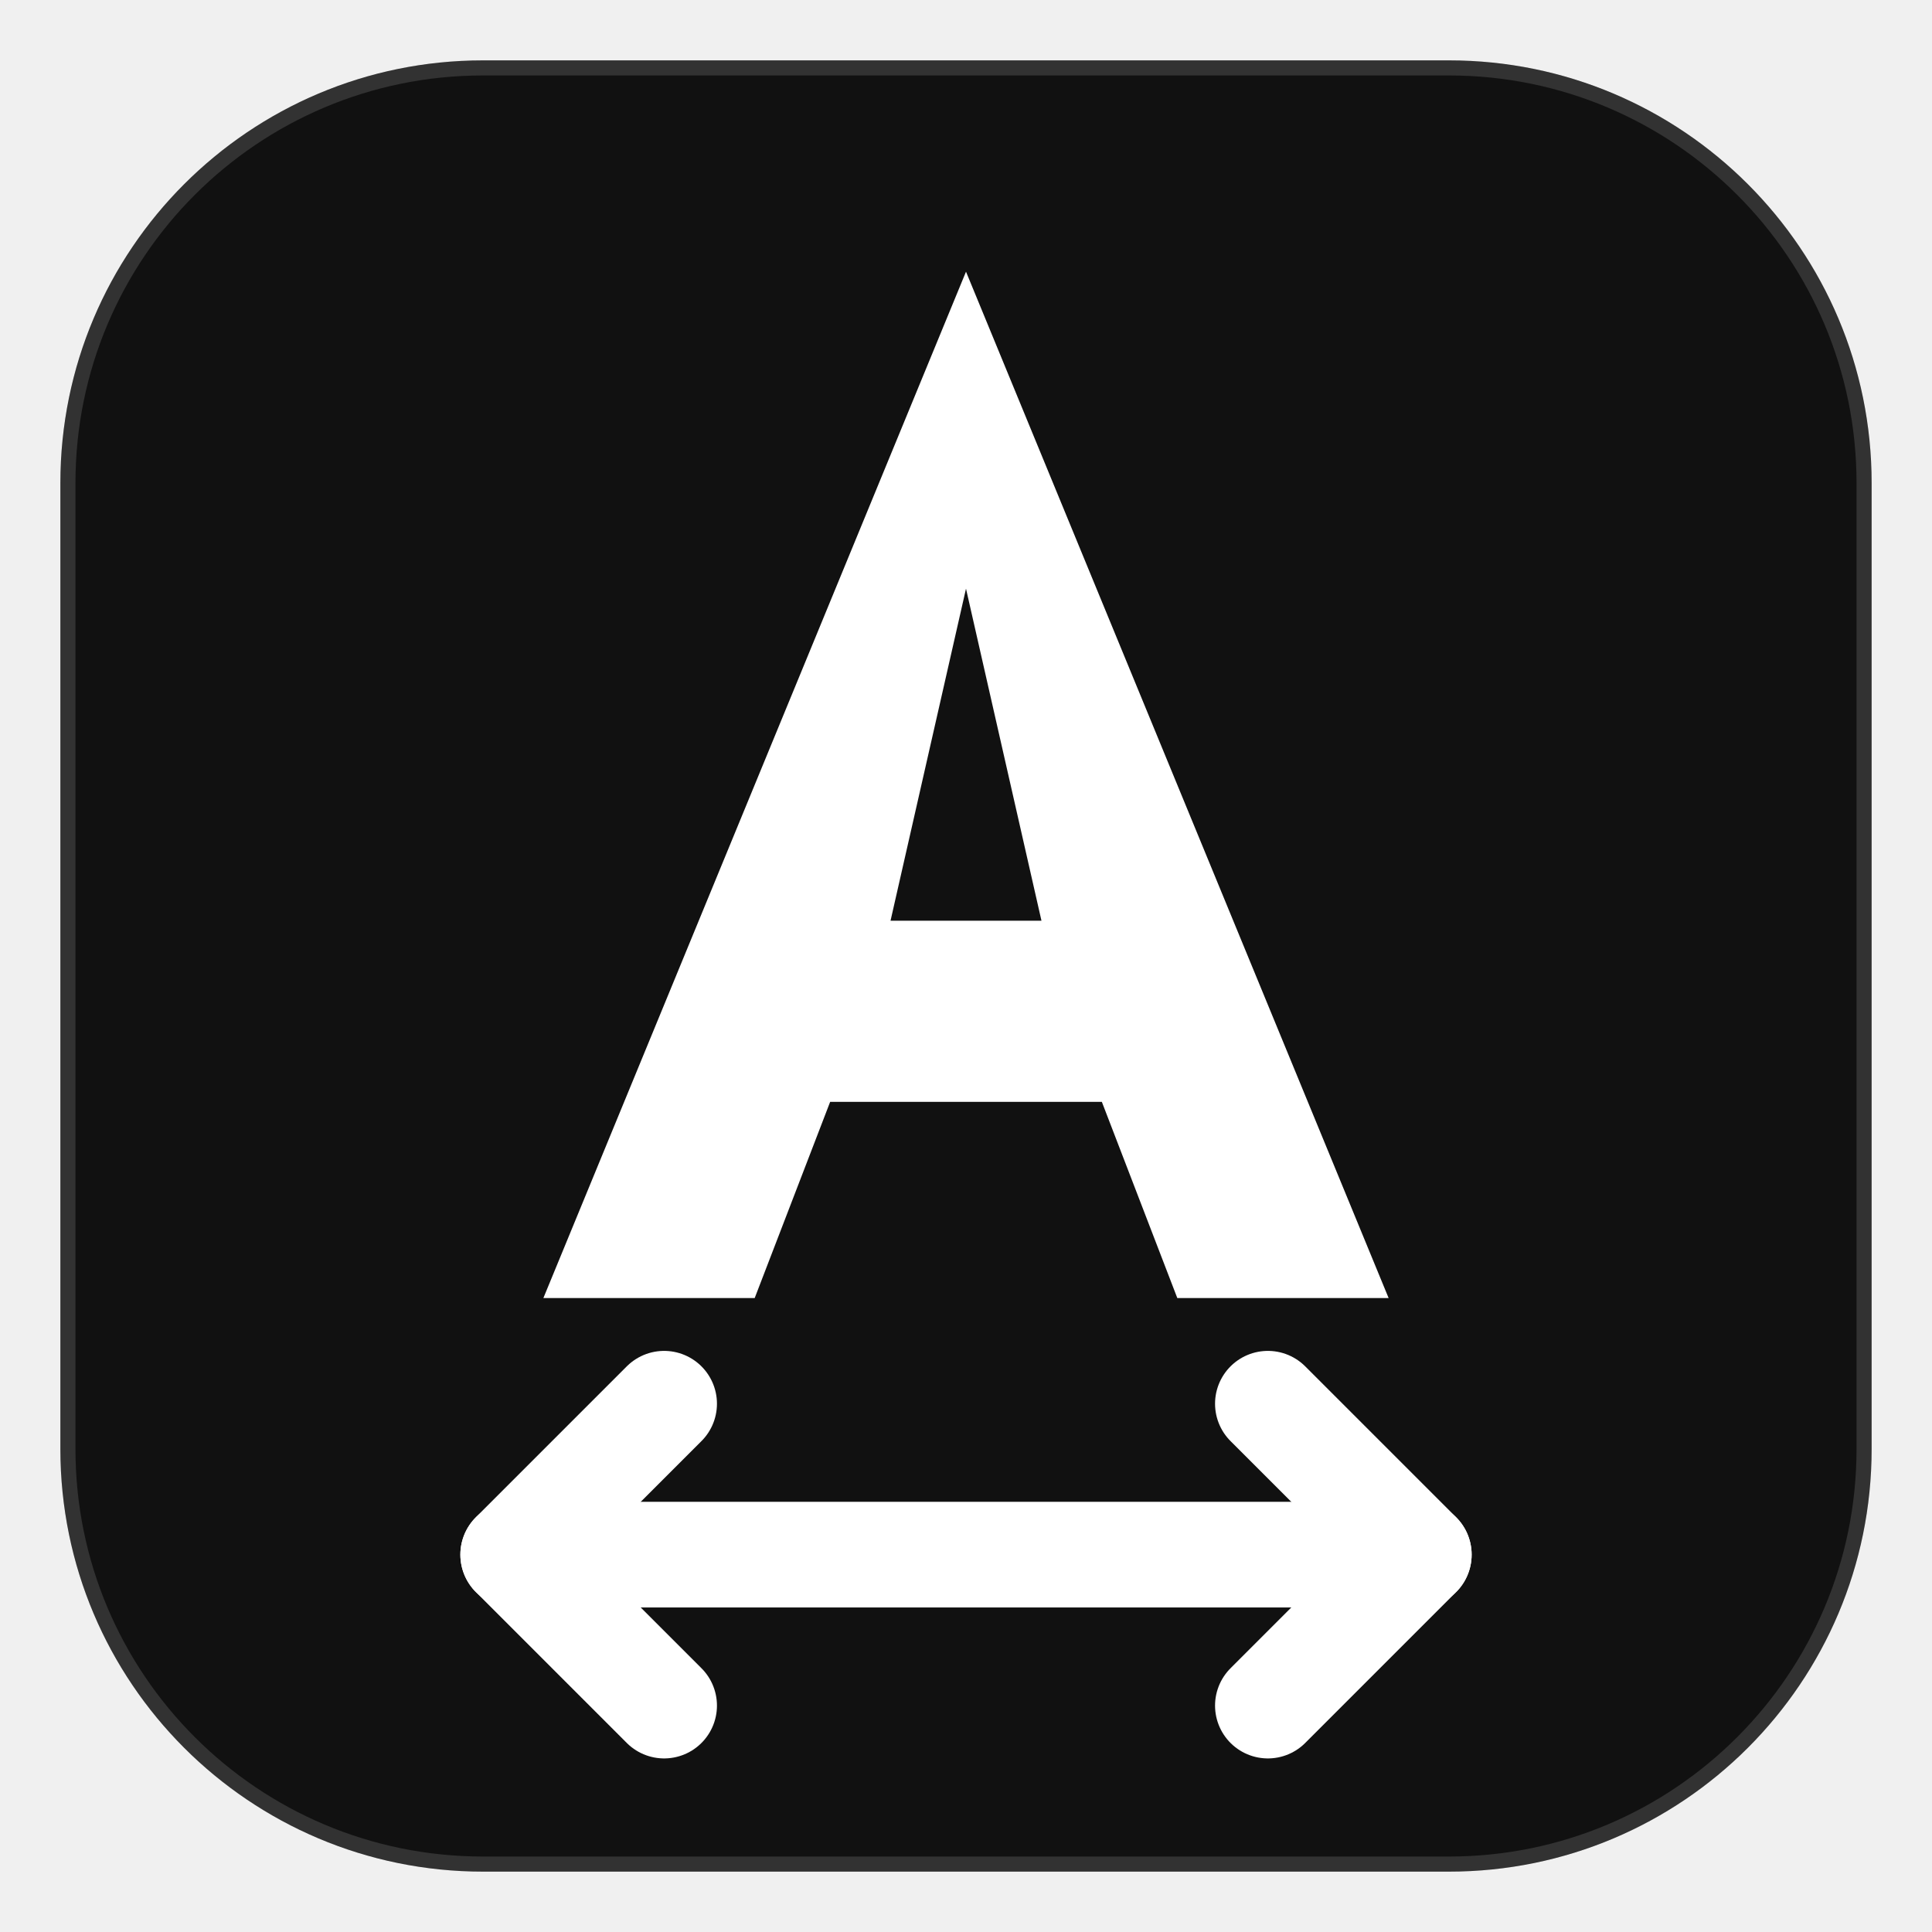
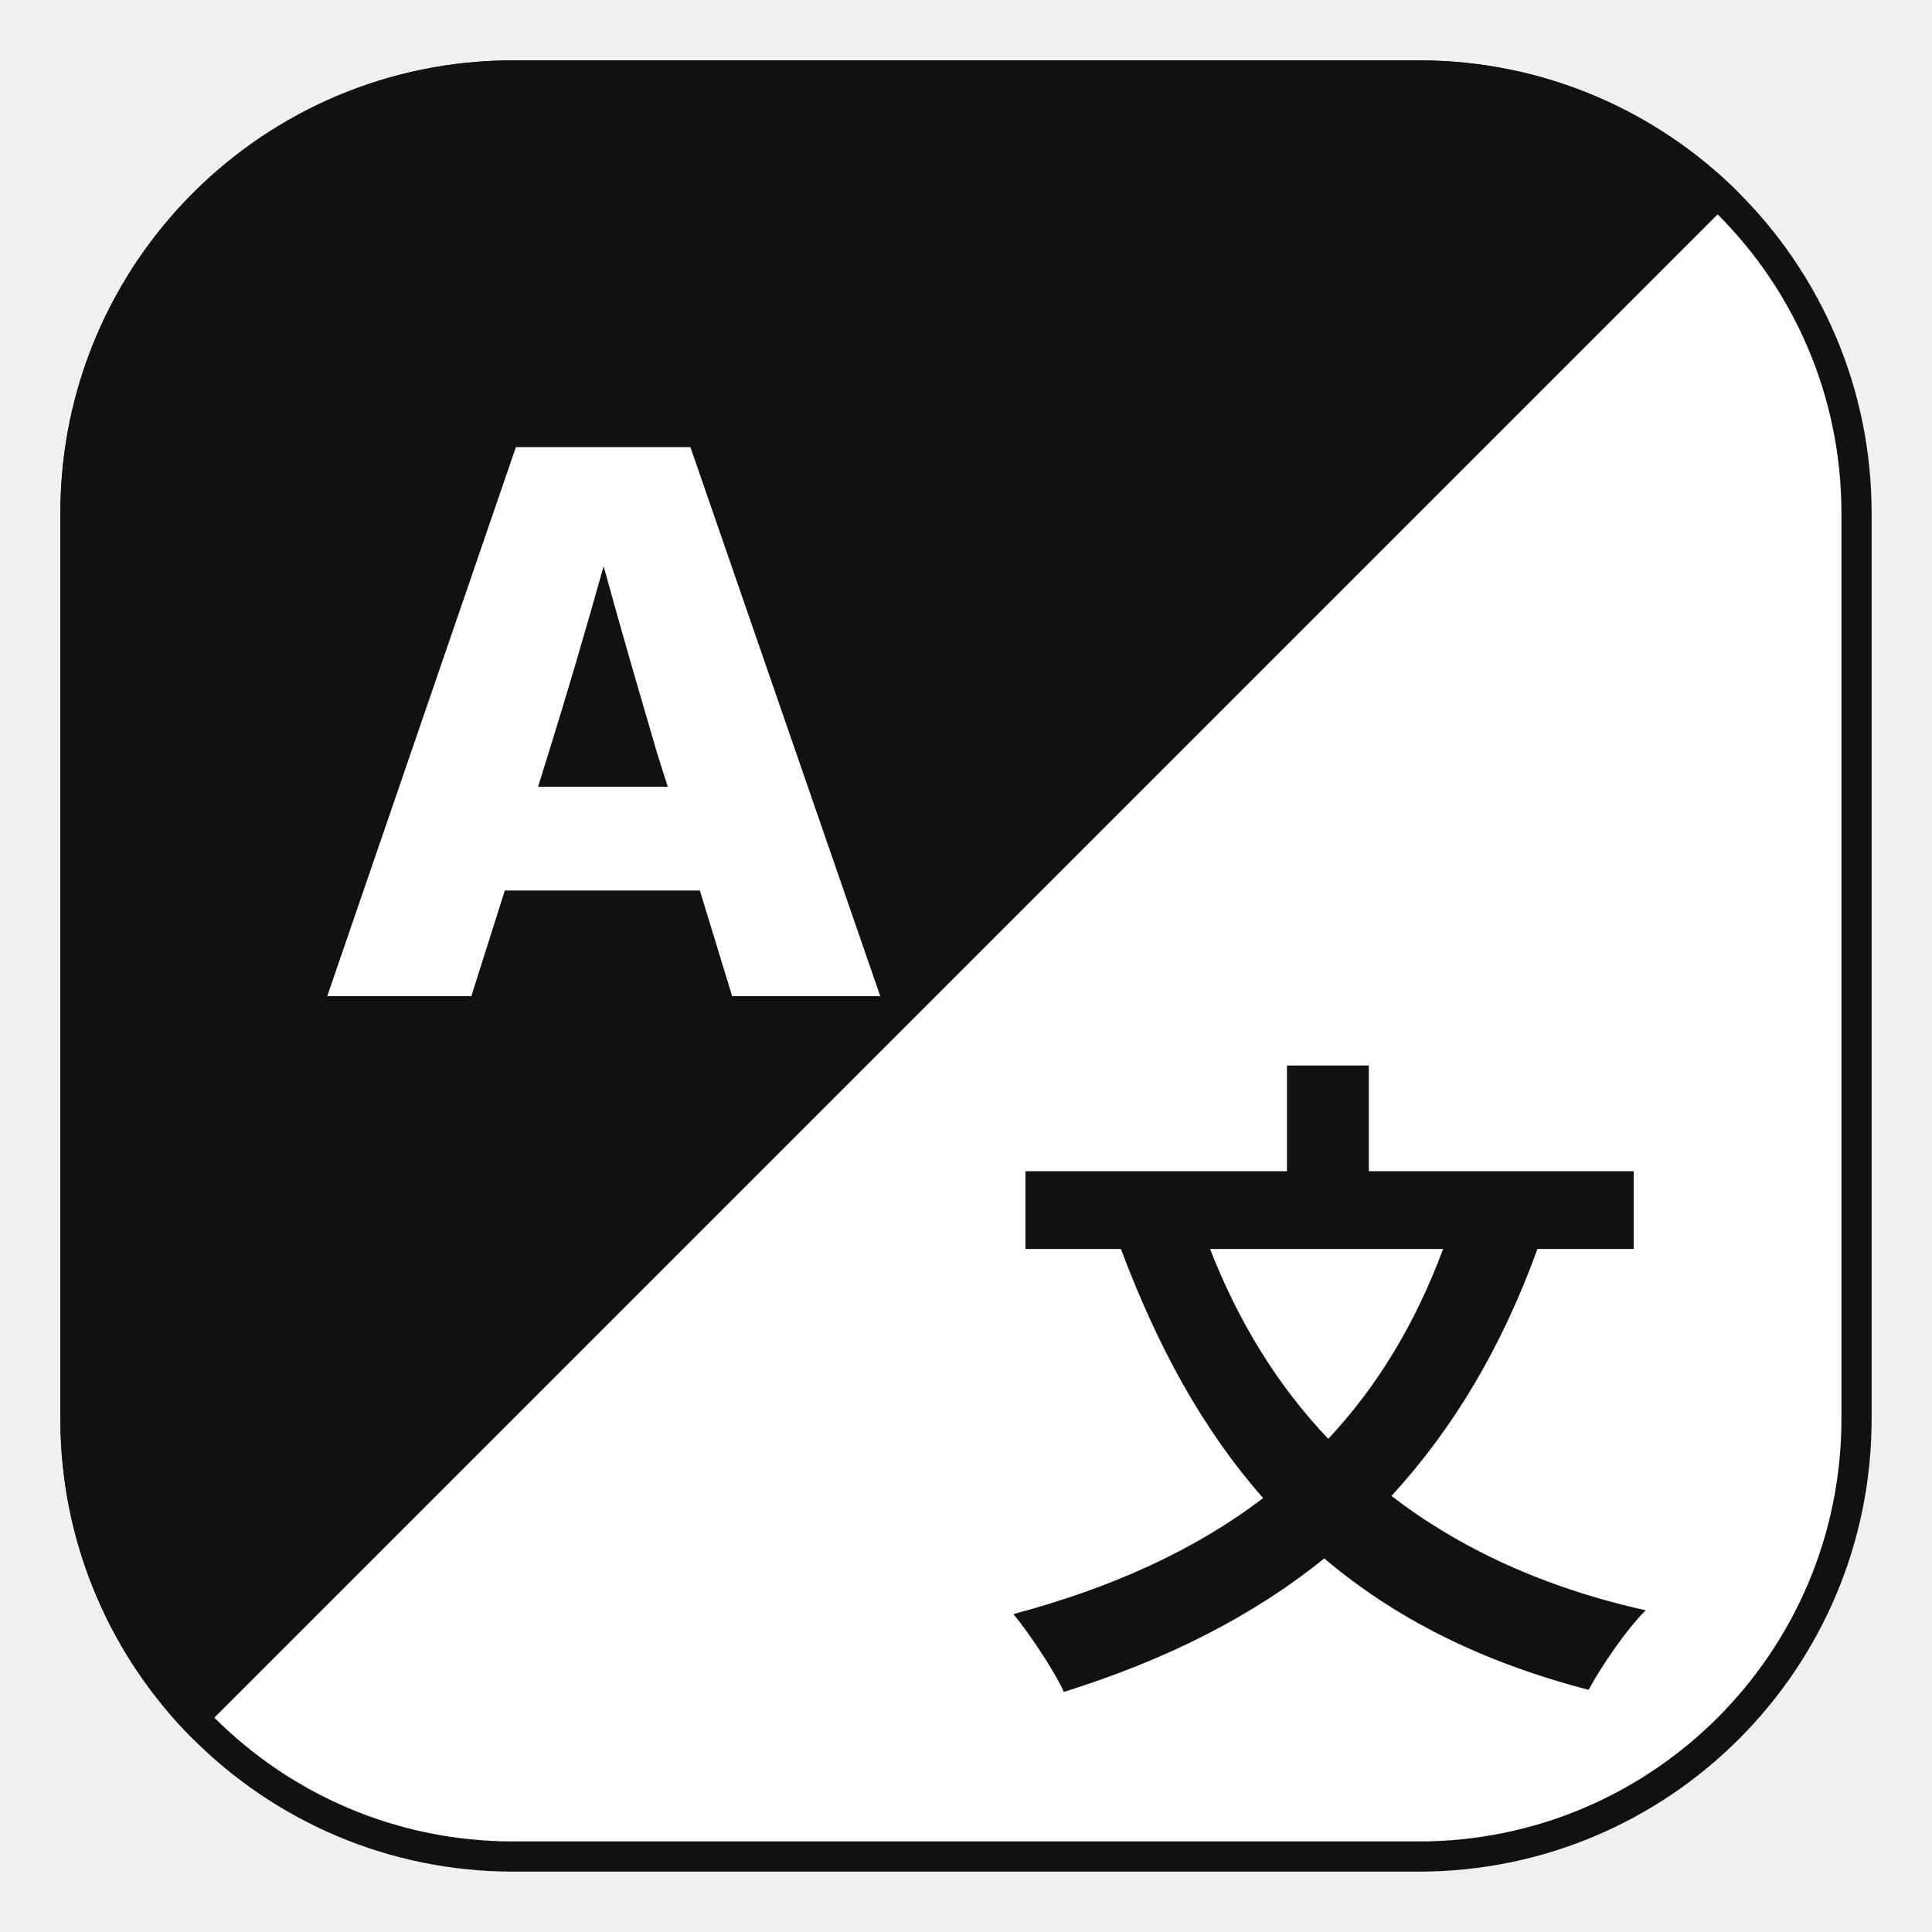
<svg xmlns="http://www.w3.org/2000/svg" viewBox="0 0 128 128" width="100%" height="100%">
-   <rect x="4" y="4" width="120" height="120" rx="28" fill="#111" />
-   <rect x="4.5" y="4.5" width="119" height="119" rx="27.5" fill="none" stroke="#fff" stroke-opacity=".14" />
-   <path d="M64 18 L92 86 H78 L73 73 H55 L50 86 H36 Z M64 39 L59 61 H69 Z" fill="#fff" fill-rule="evenodd" />
-   <g stroke="#fff" stroke-width="7" stroke-linecap="round" stroke-linejoin="round" fill="none">
-     <path d="M34 103 H94" />
-     <path d="M44 93 L34 103 L44 113" />
-     <path d="M84 93 L94 103 L84 113" />
+   <defs>
+     <clipPath id="c">
+       <rect x="4" y="4" width="120" height="120" rx="30" />
+     </clipPath>
+   </defs>
+   <g clip-path="url(#c)">
+     <rect width="128" height="128" fill="#fff" />
+     <path d="M0 0 H128 L0 128 Z" fill="#111" />
  </g>
+   <rect x="5" y="5" width="118" height="118" rx="29" fill="none" stroke="#111" stroke-width="2" />
+   <text x="40" y="66" text-anchor="middle" font-size="50" style="font-family:'Inter Display','Inter',sans-serif;font-weight:800" fill="#fff">A</text>
+   <text x="88" y="108" text-anchor="middle" font-size="44" style="font-family:'WenQuanYi Zen Hei Mono','IPAGothic',sans-serif;font-weight:700" fill="#111">文</text>
</svg>
